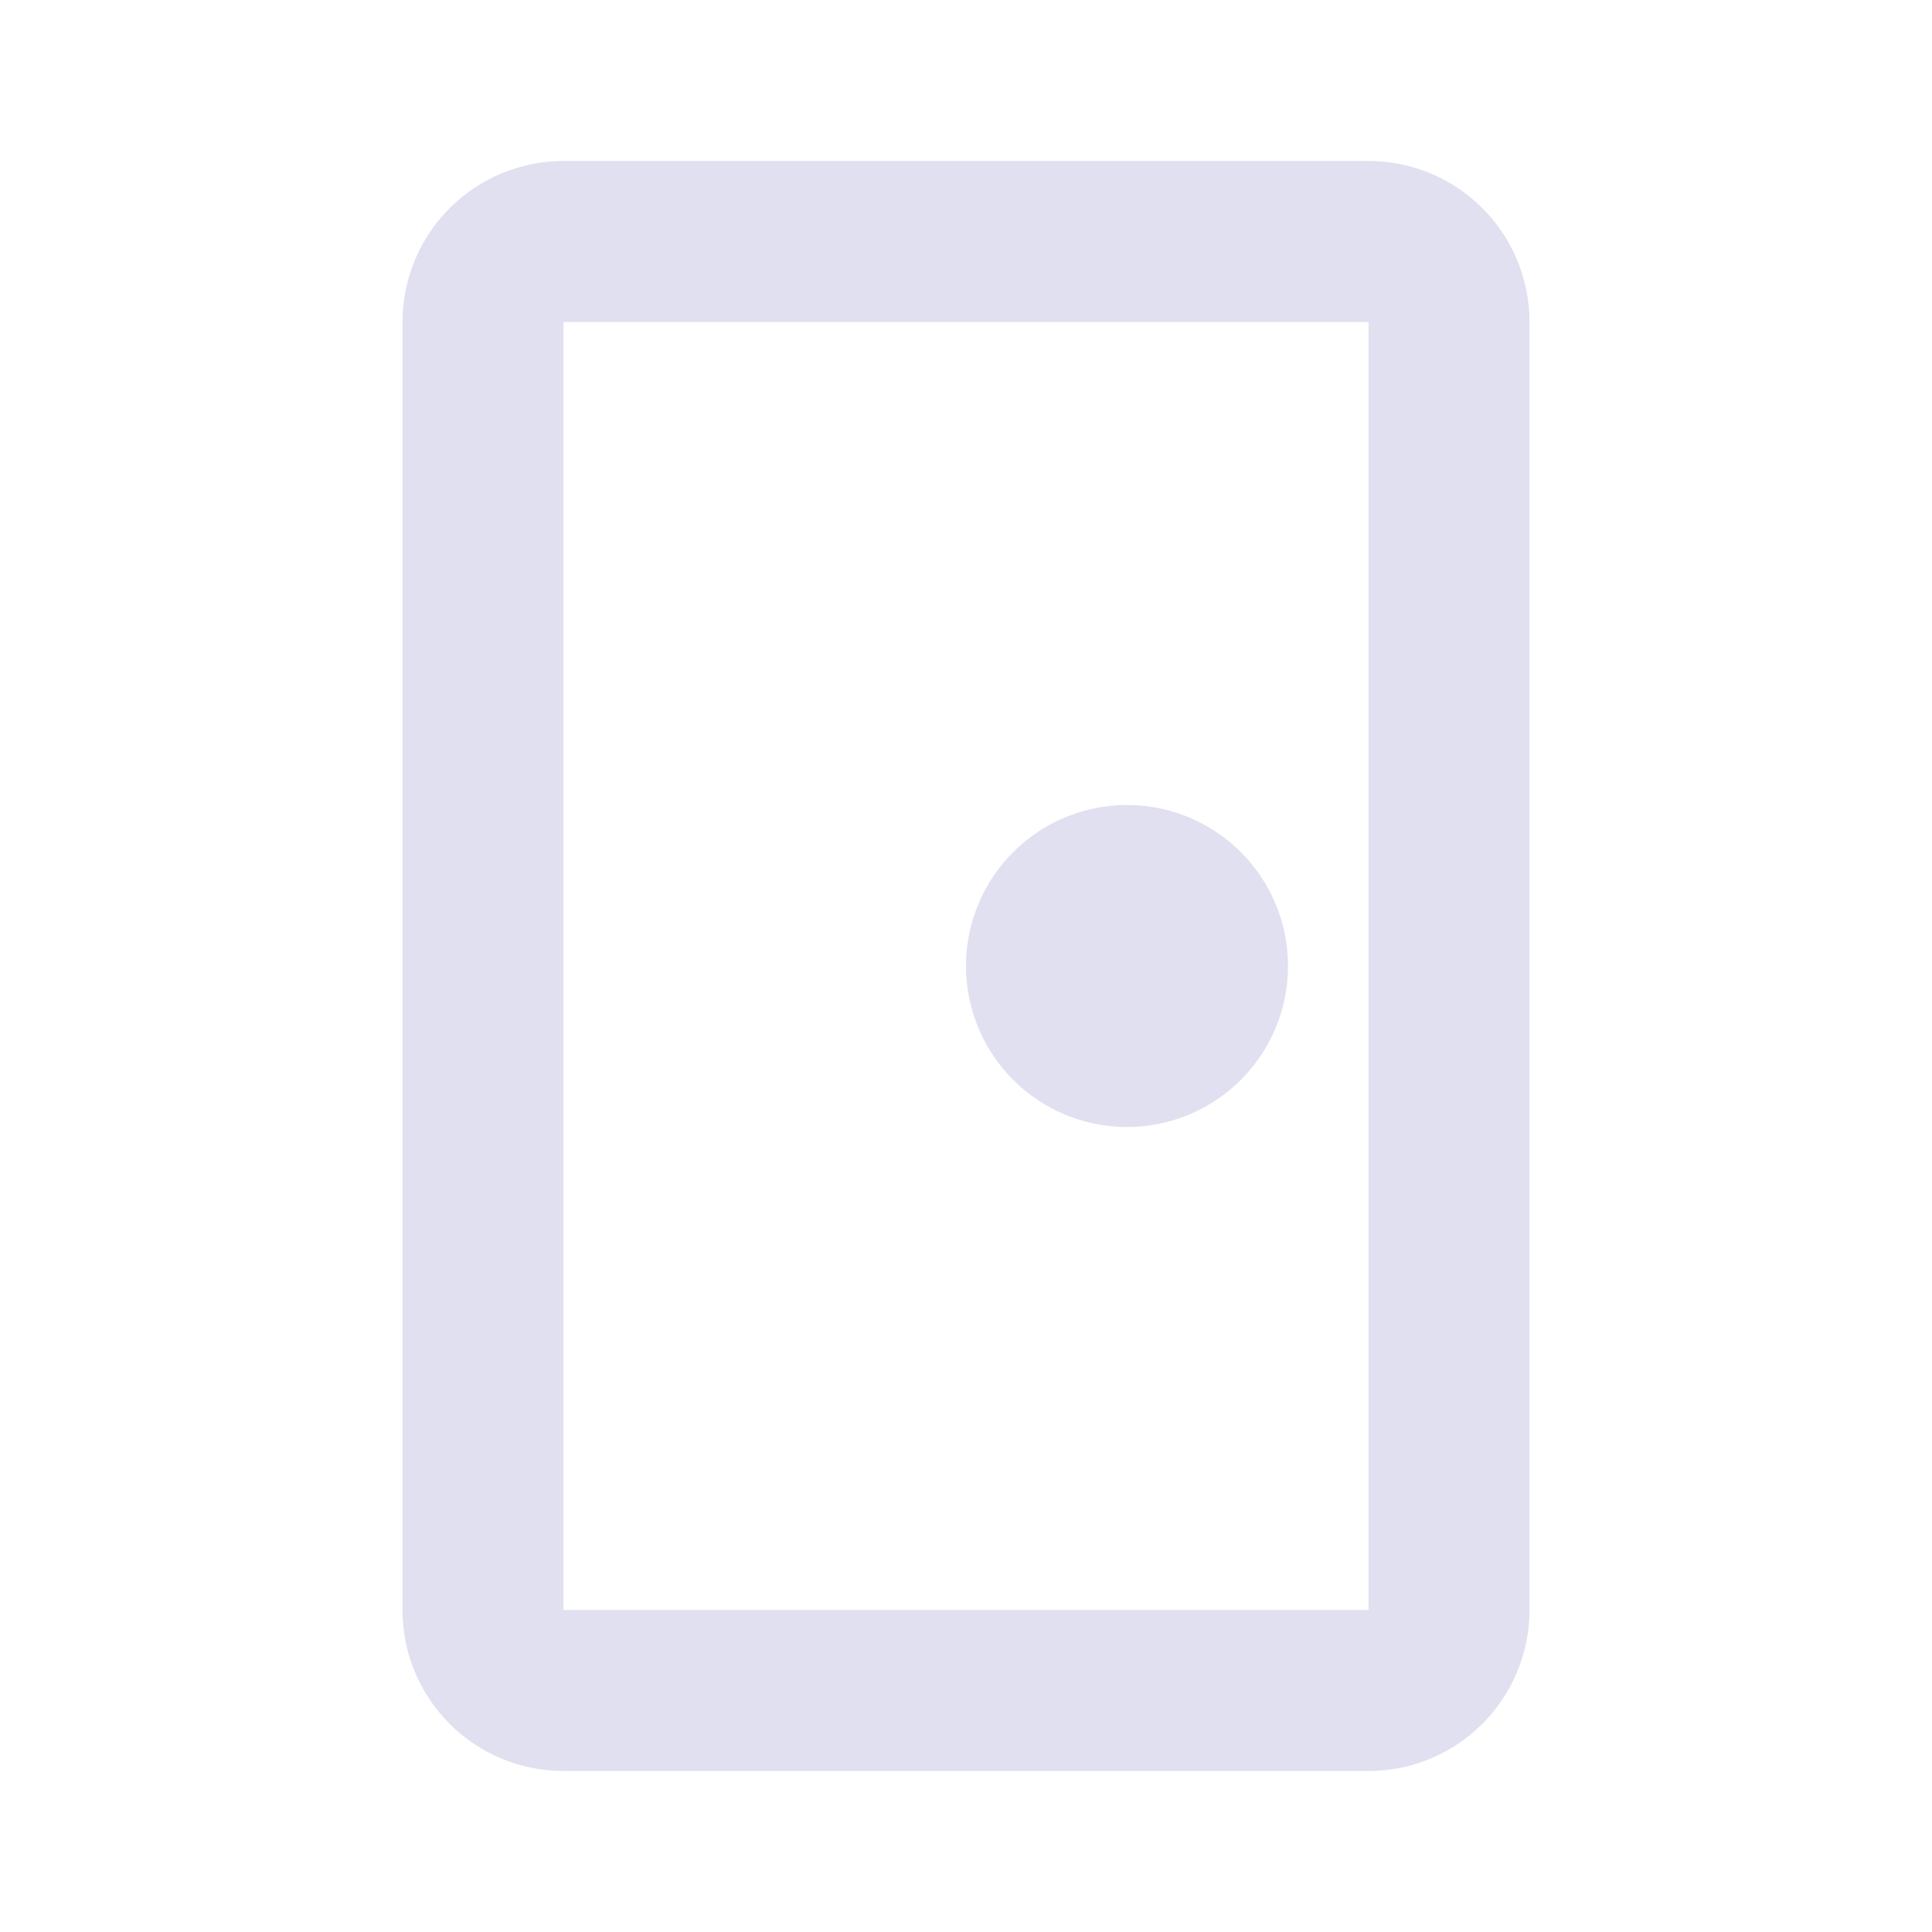
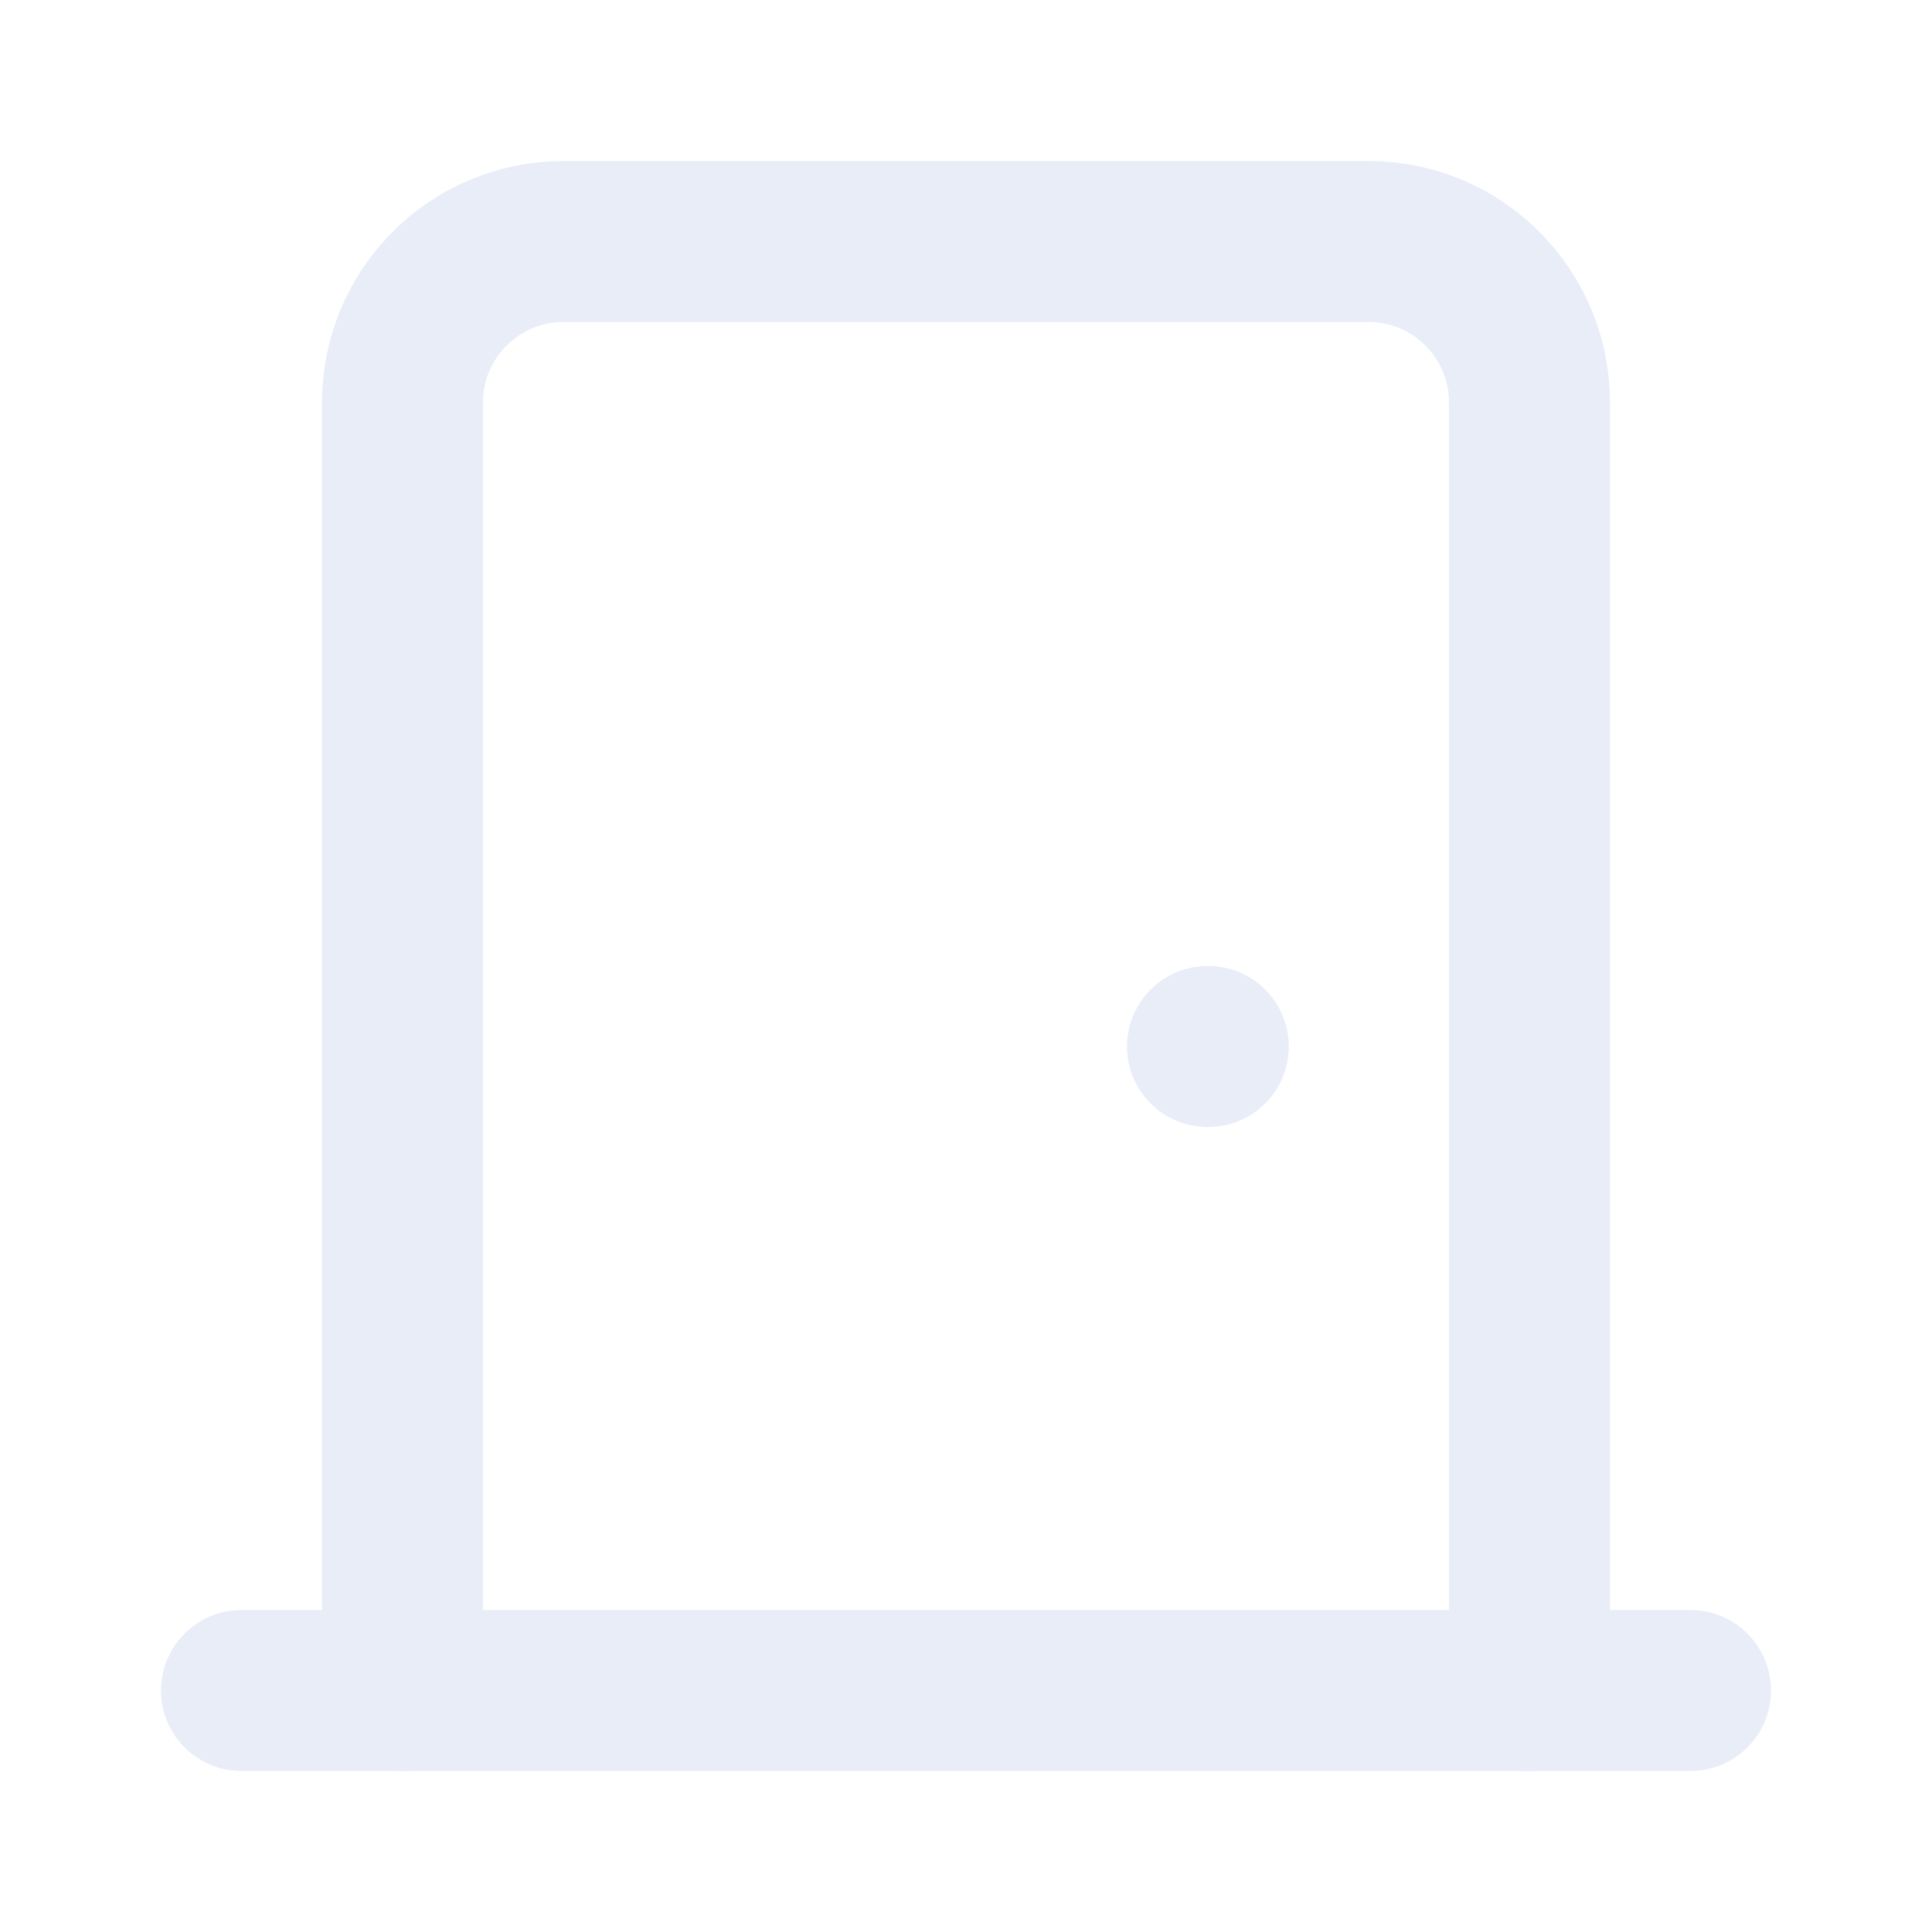
- <svg xmlns="http://www.w3.org/2000/svg" viewBox="0 0 24 24" fill="none" stroke="#e0e0f0" stroke-width="2" stroke-linecap="round" stroke-linejoin="round">
-   <rect x="6" y="3" width="12" height="18" rx="1" />
-   <circle cx="14" cy="12" r="1" />
+ <svg xmlns="http://www.w3.org/2000/svg" width="24" height="24" viewBox="0 0 24 24" fill="none" stroke="#e9edf8" stroke-width="2" stroke-linecap="round" stroke-linejoin="round">
+   <path d="M3 21h18" />
+   <path d="M5 21V5a2 2 0 0 1 2-2h10a2 2 0 0 1 2 2v16" />
+   <path d="M15 13h.01" />
</svg>
